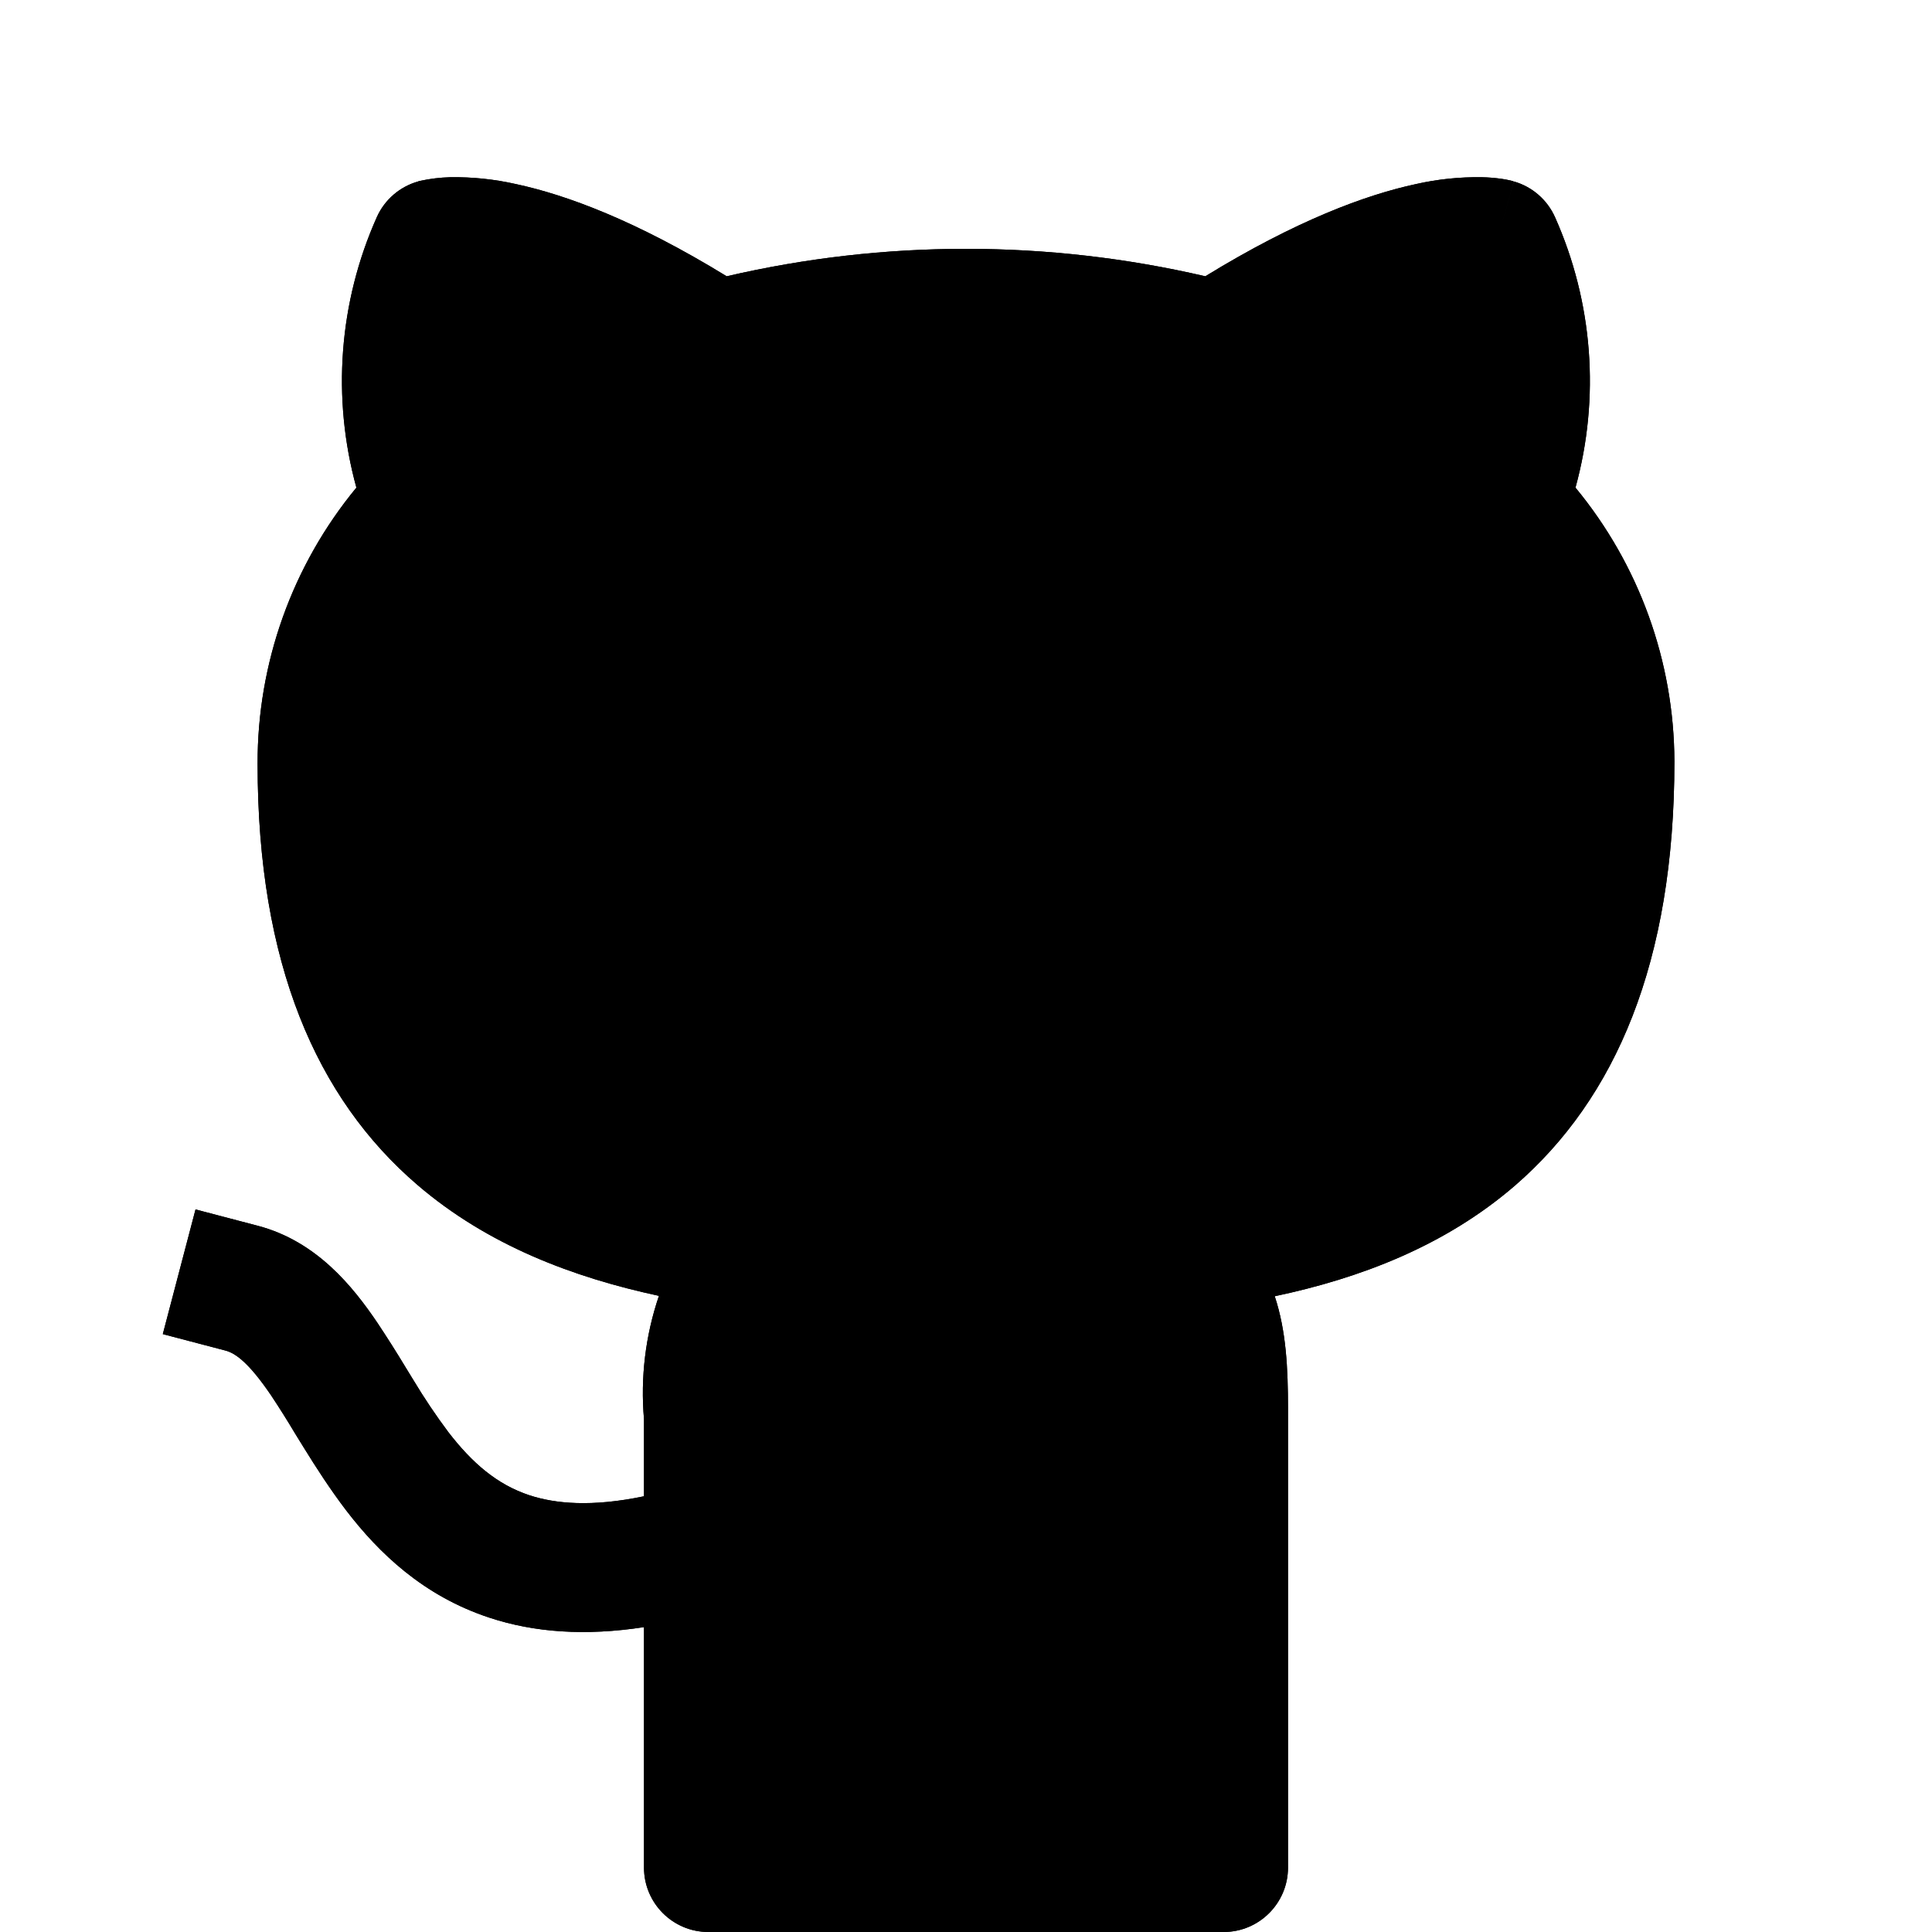
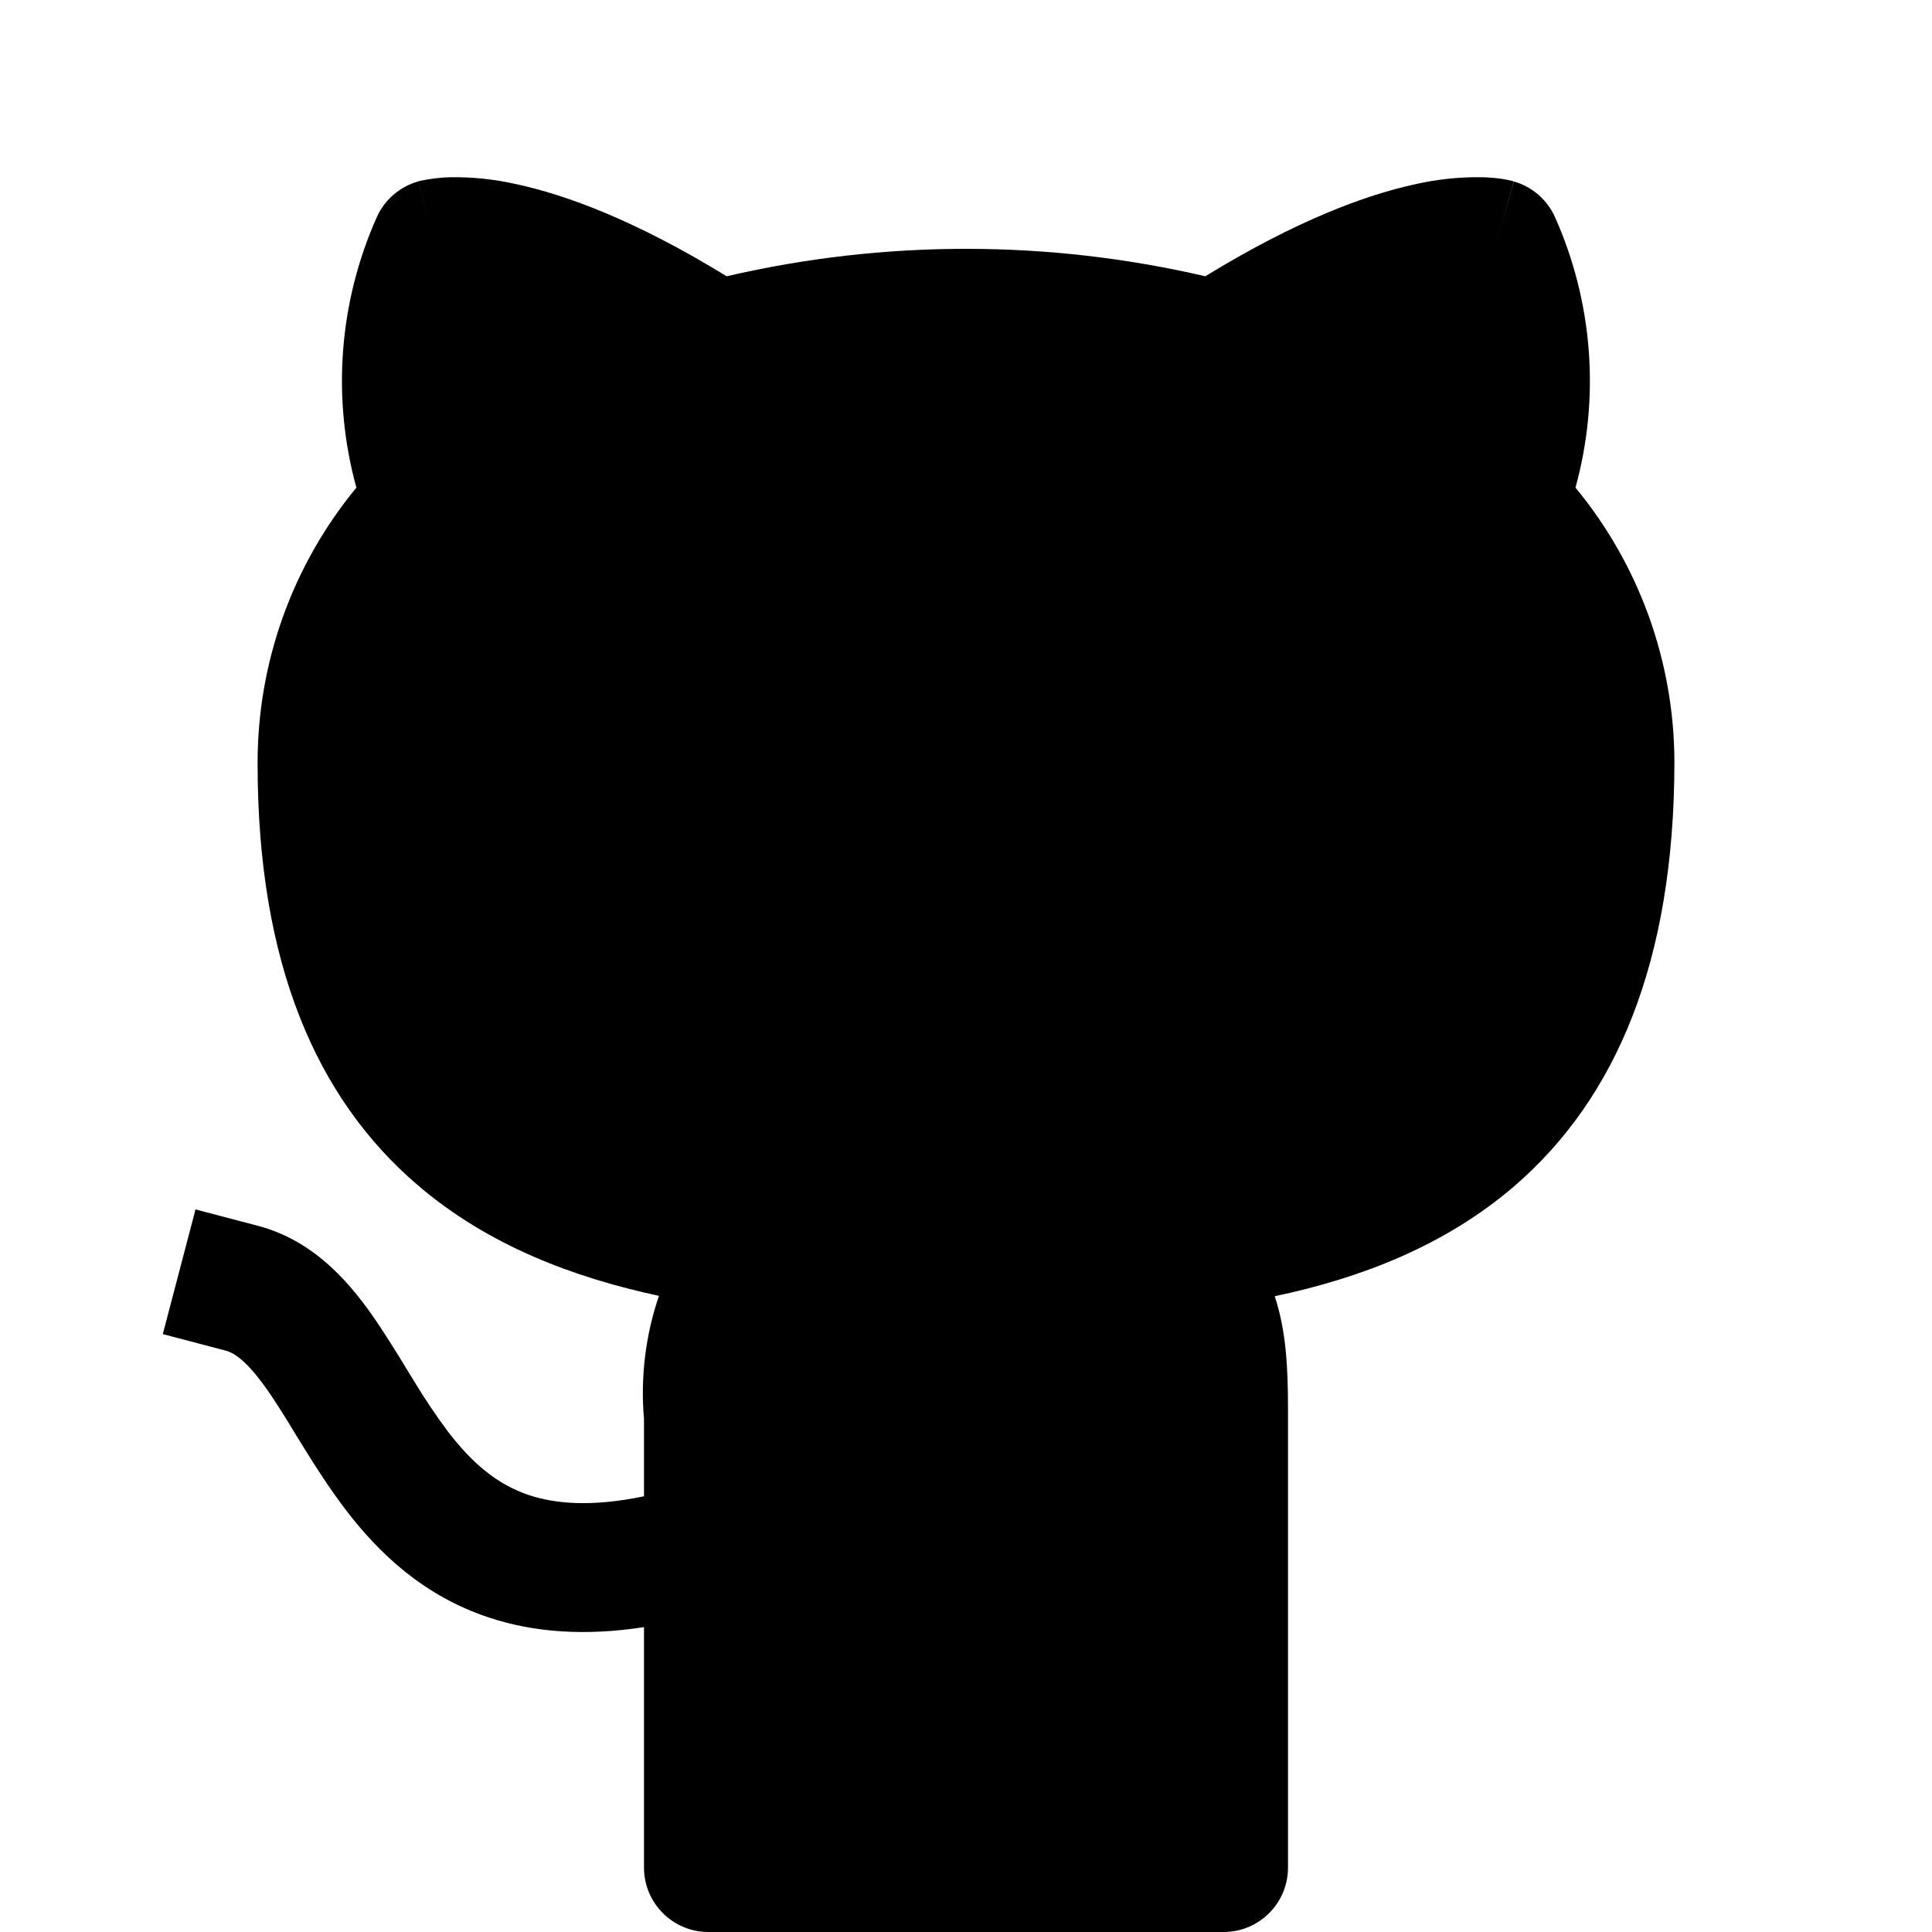
<svg xmlns="http://www.w3.org/2000/svg" viewBox="0 0 15 15" fill="none" width="30" height="30">
-   <path class="underlay" d="M9.358 2.145a8.209 8.209 0 00-3.716 0c-.706-.433-1.245-.632-1.637-.716a2.17 2.17 0 00-.51-.053 1.258 1.258 0 00-.232.028l-.01.002-.004.002h-.003l.137.481-.137-.48a.5.5 0 00-.32.276 3.12 3.12 0 00-.159 2.101A3.354 3.354 0 002 5.93c0 1.553.458 2.597 1.239 3.268.547.47 1.211.72 1.877.863a2.34 2.34 0 00-.116.958v.598c-.407.085-.689.058-.89-.008-.251-.083-.444-.25-.629-.49a4.798 4.798 0 01-.27-.402l-.057-.093a9.216 9.216 0 00-.224-.354c-.19-.281-.472-.633-.928-.753l-.484-.127-.254.968.484.127c.08.02.184.095.355.346a7.2 7.2 0 01.19.302l.068.11c.094.152.202.32.327.484.253.33.598.663 1.11.832.35.116.748.144 1.202.074V14.5a.5.5 0 00.5.5h4a.5.5 0 00.5-.5v-3.563c0-.315-.014-.604-.103-.873.663-.14 1.322-.39 1.866-.86.78-.676 1.237-1.73 1.237-3.292v-.001a3.354 3.354 0 00-.768-2.125 3.12 3.12 0 00-.159-2.1.5.5 0 00-.319-.277l-.137.48c.137-.48.136-.48.135-.48l-.002-.001-.004-.002-.009-.002a.671.671 0 00-.075-.015 1.261 1.261 0 00-.158-.013 2.172 2.172 0 00-.51.053c-.391.084-.93.283-1.636.716z" fill="currentColor" />
  <path d="M9.358 2.145a8.209 8.209 0 00-3.716 0c-.706-.433-1.245-.632-1.637-.716a2.17 2.17 0 00-.51-.053 1.258 1.258 0 00-.232.028l-.01.002-.004.002h-.003l.137.481-.137-.48a.5.5 0 00-.32.276 3.12 3.12 0 00-.159 2.101A3.354 3.354 0 002 5.93c0 1.553.458 2.597 1.239 3.268.547.47 1.211.72 1.877.863a2.34 2.34 0 00-.116.958v.598c-.407.085-.689.058-.89-.008-.251-.083-.444-.25-.629-.49a4.798 4.798 0 01-.27-.402l-.057-.093a9.216 9.216 0 00-.224-.354c-.19-.281-.472-.633-.928-.753l-.484-.127-.254.968.484.127c.08.02.184.095.355.346a7.2 7.2 0 01.19.302l.068.11c.094.152.202.32.327.484.253.33.598.663 1.11.832.35.116.748.144 1.202.074V14.5a.5.5 0 00.5.5h4a.5.5 0 00.5-.5v-3.563c0-.315-.014-.604-.103-.873.663-.14 1.322-.39 1.866-.86.78-.676 1.237-1.73 1.237-3.292v-.001a3.354 3.354 0 00-.768-2.125 3.12 3.12 0 00-.159-2.1.5.5 0 00-.319-.277l-.137.48c.137-.48.136-.48.135-.48l-.002-.001-.004-.002-.009-.002a.671.671 0 00-.075-.015 1.261 1.261 0 00-.158-.013 2.172 2.172 0 00-.51.053c-.391.084-.93.283-1.636.716z" fill="currentColor" />
</svg>
